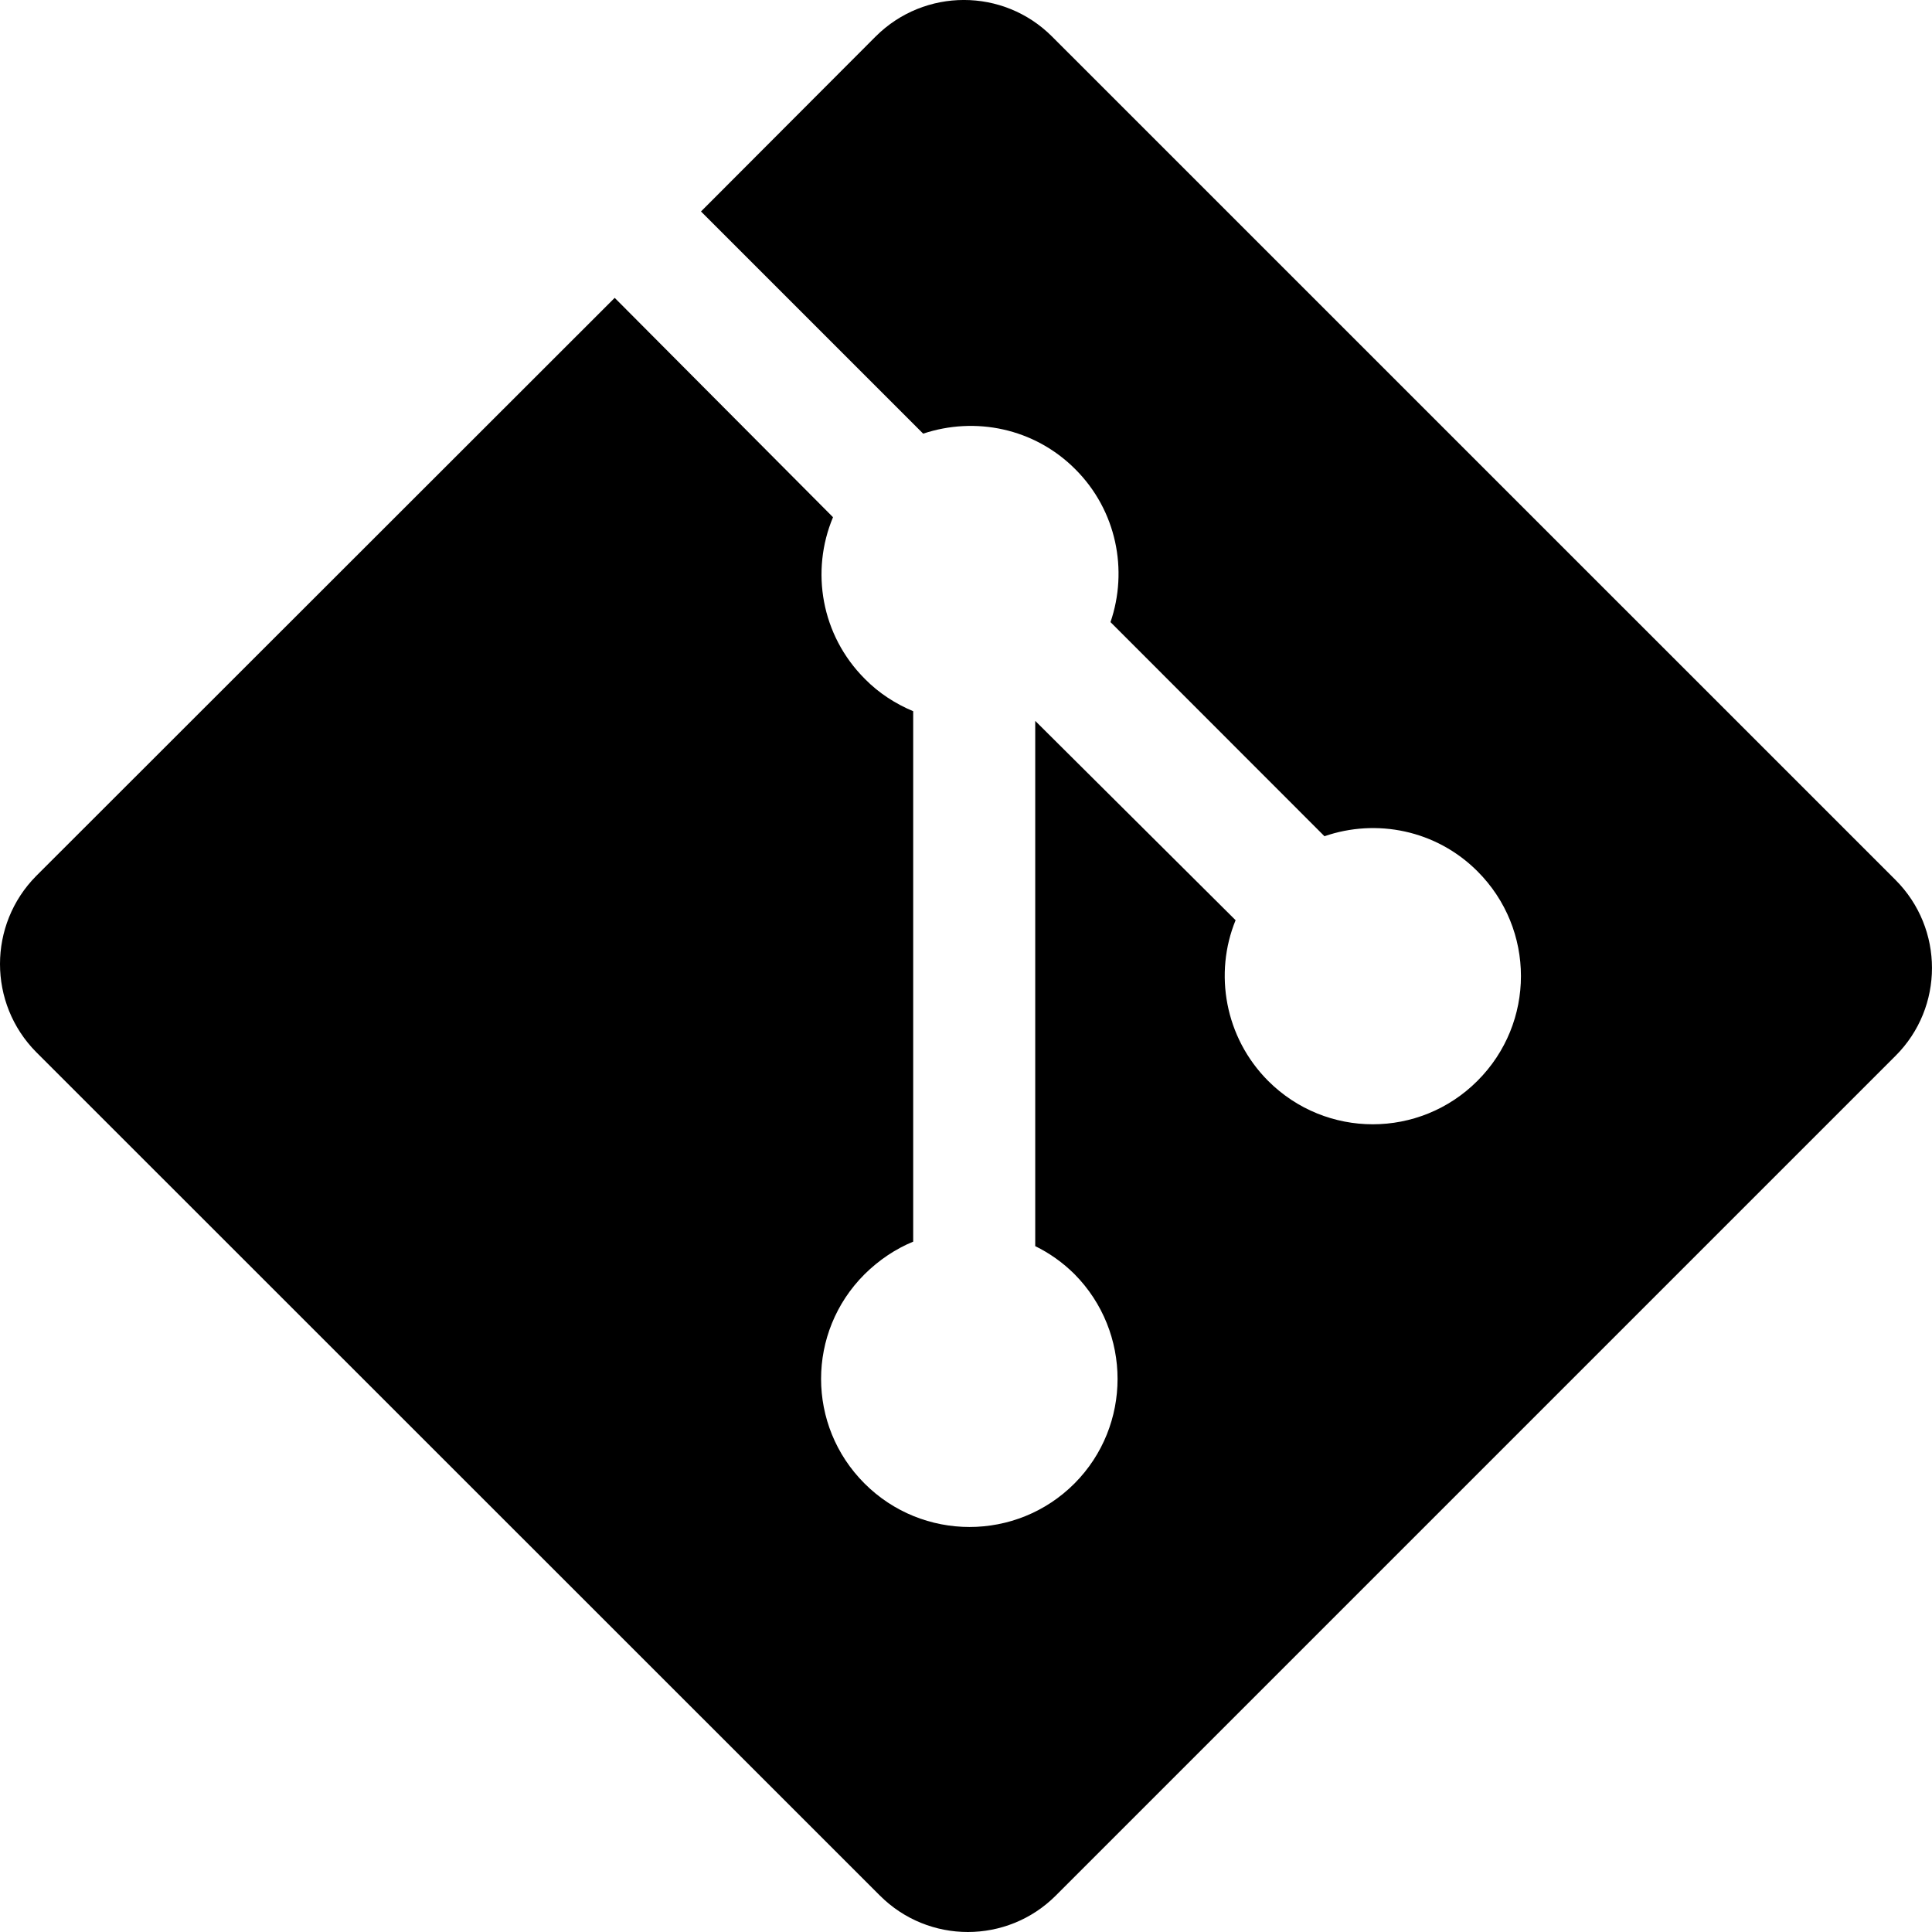
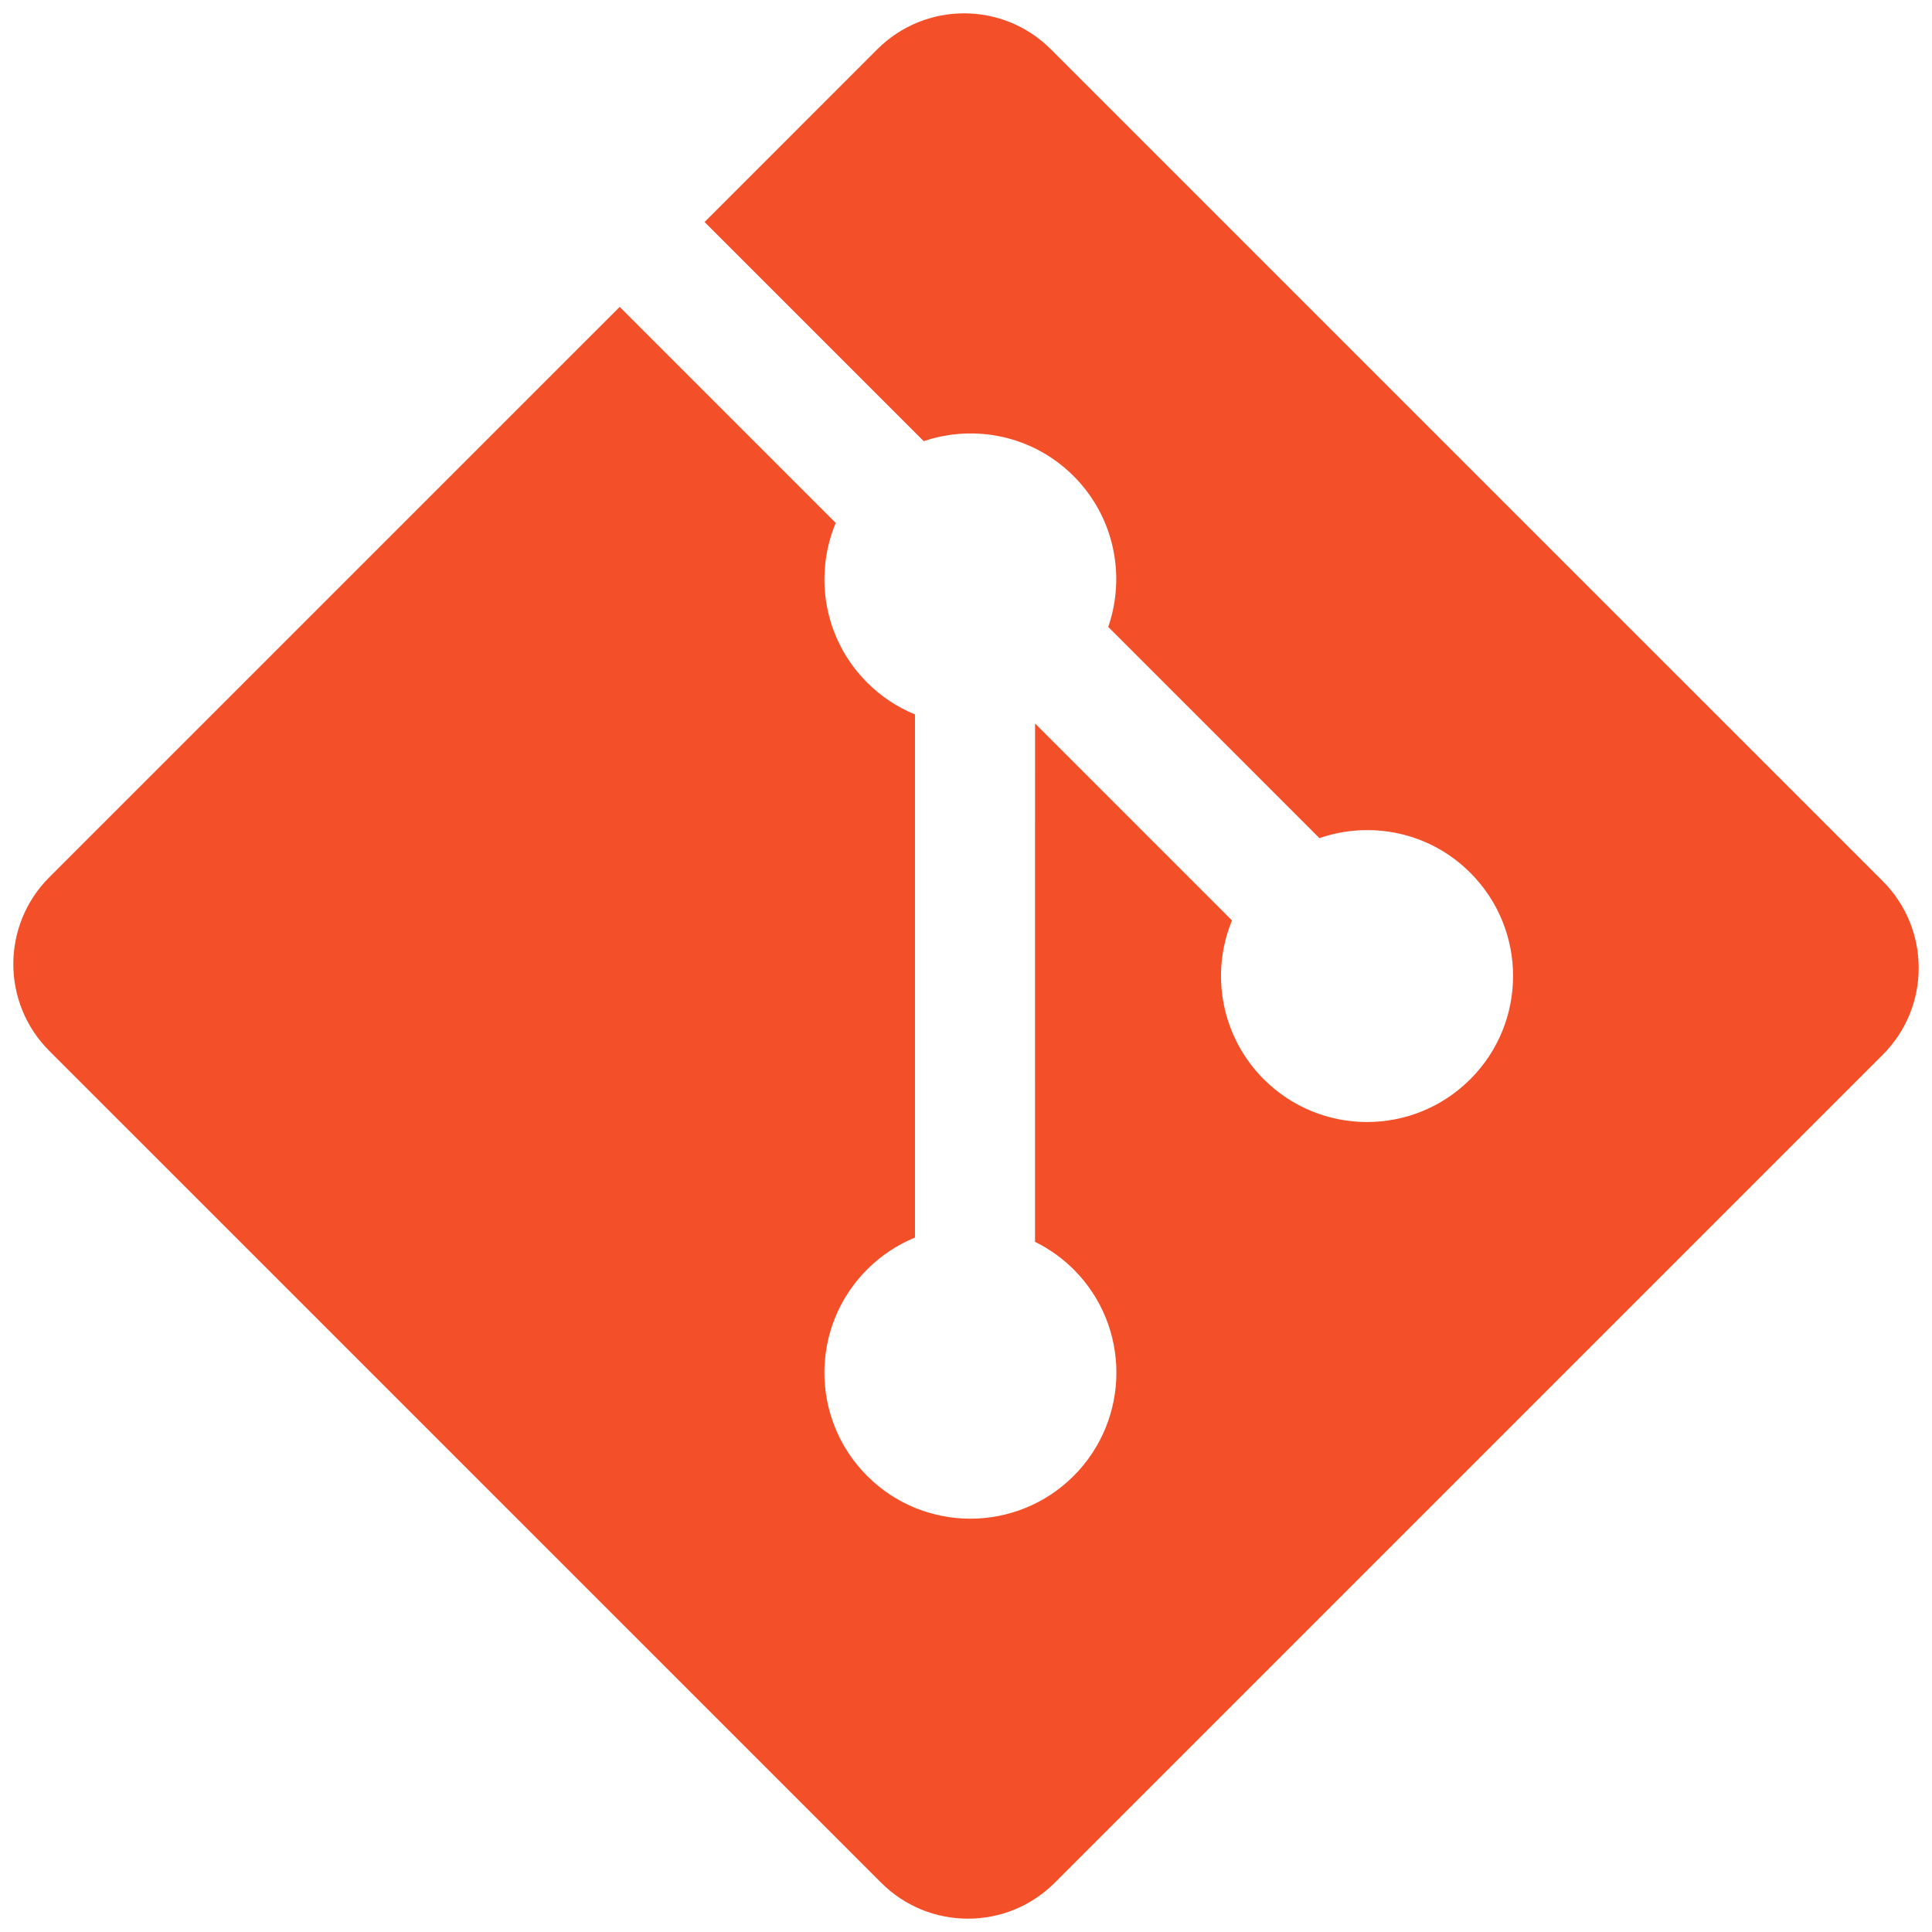
- <svg xmlns="http://www.w3.org/2000/svg" role="img" viewBox="0 0 24 24">
-   <path d="M23.546 10.93L13.067.452c-.604-.603-1.582-.603-2.188 0L8.708 2.627l2.76 2.76c.645-.215 1.379-.07 1.889.441.516.515.658 1.258.438 1.9l2.658 2.66c.645-.223 1.387-.078 1.9.435.721.72.721 1.884 0 2.604-.719.719-1.881.719-2.6 0-.539-.541-.674-1.337-.404-1.996L12.86 8.955v6.525c.176.086.342.203.488.348.713.721.713 1.883 0 2.6-.719.721-1.889.721-2.609 0-.719-.719-.719-1.879 0-2.598.182-.18.387-.316.605-.406V8.835c-.217-.091-.424-.222-.6-.401-.545-.545-.676-1.342-.396-2.009L7.636 3.7.45 10.881c-.6.605-.6 1.584 0 2.189l10.48 10.477c.604.604 1.582.604 2.186 0l10.43-10.43c.605-.603.605-1.582 0-2.187" />
+ <svg xmlns="http://www.w3.org/2000/svg" viewBox="0 0 128 128">
+   <path fill="#F34F29" d="M124.737 58.378L69.621 3.264c-3.172-3.174-8.32-3.174-11.497 0L46.68 14.71l14.518 14.518c3.375-1.139 7.243-.375 9.932 2.314 2.703 2.706 3.461 6.607 2.294 9.993l13.992 13.993c3.385-1.167 7.292-.413 9.994 2.295 3.78 3.777 3.78 9.9 0 13.679a9.673 9.673 0 01-13.683 0 9.677 9.677 0 01-2.105-10.521L68.574 47.933l-.002 34.341a9.708 9.708 0 012.559 1.828c3.778 3.777 3.778 9.898 0 13.683-3.779 3.777-9.904 3.777-13.679 0-3.778-3.784-3.778-9.905 0-13.683a9.65 9.65 0 013.167-2.11V47.333a9.581 9.581 0 01-3.167-2.111c-2.862-2.86-3.551-7.06-2.083-10.576L41.056 20.333 3.264 58.123a8.133 8.133 0 000 11.5l55.117 55.114c3.174 3.174 8.32 3.174 11.499 0l54.858-54.858a8.135 8.135 0 00-.001-11.501z" />
</svg>
